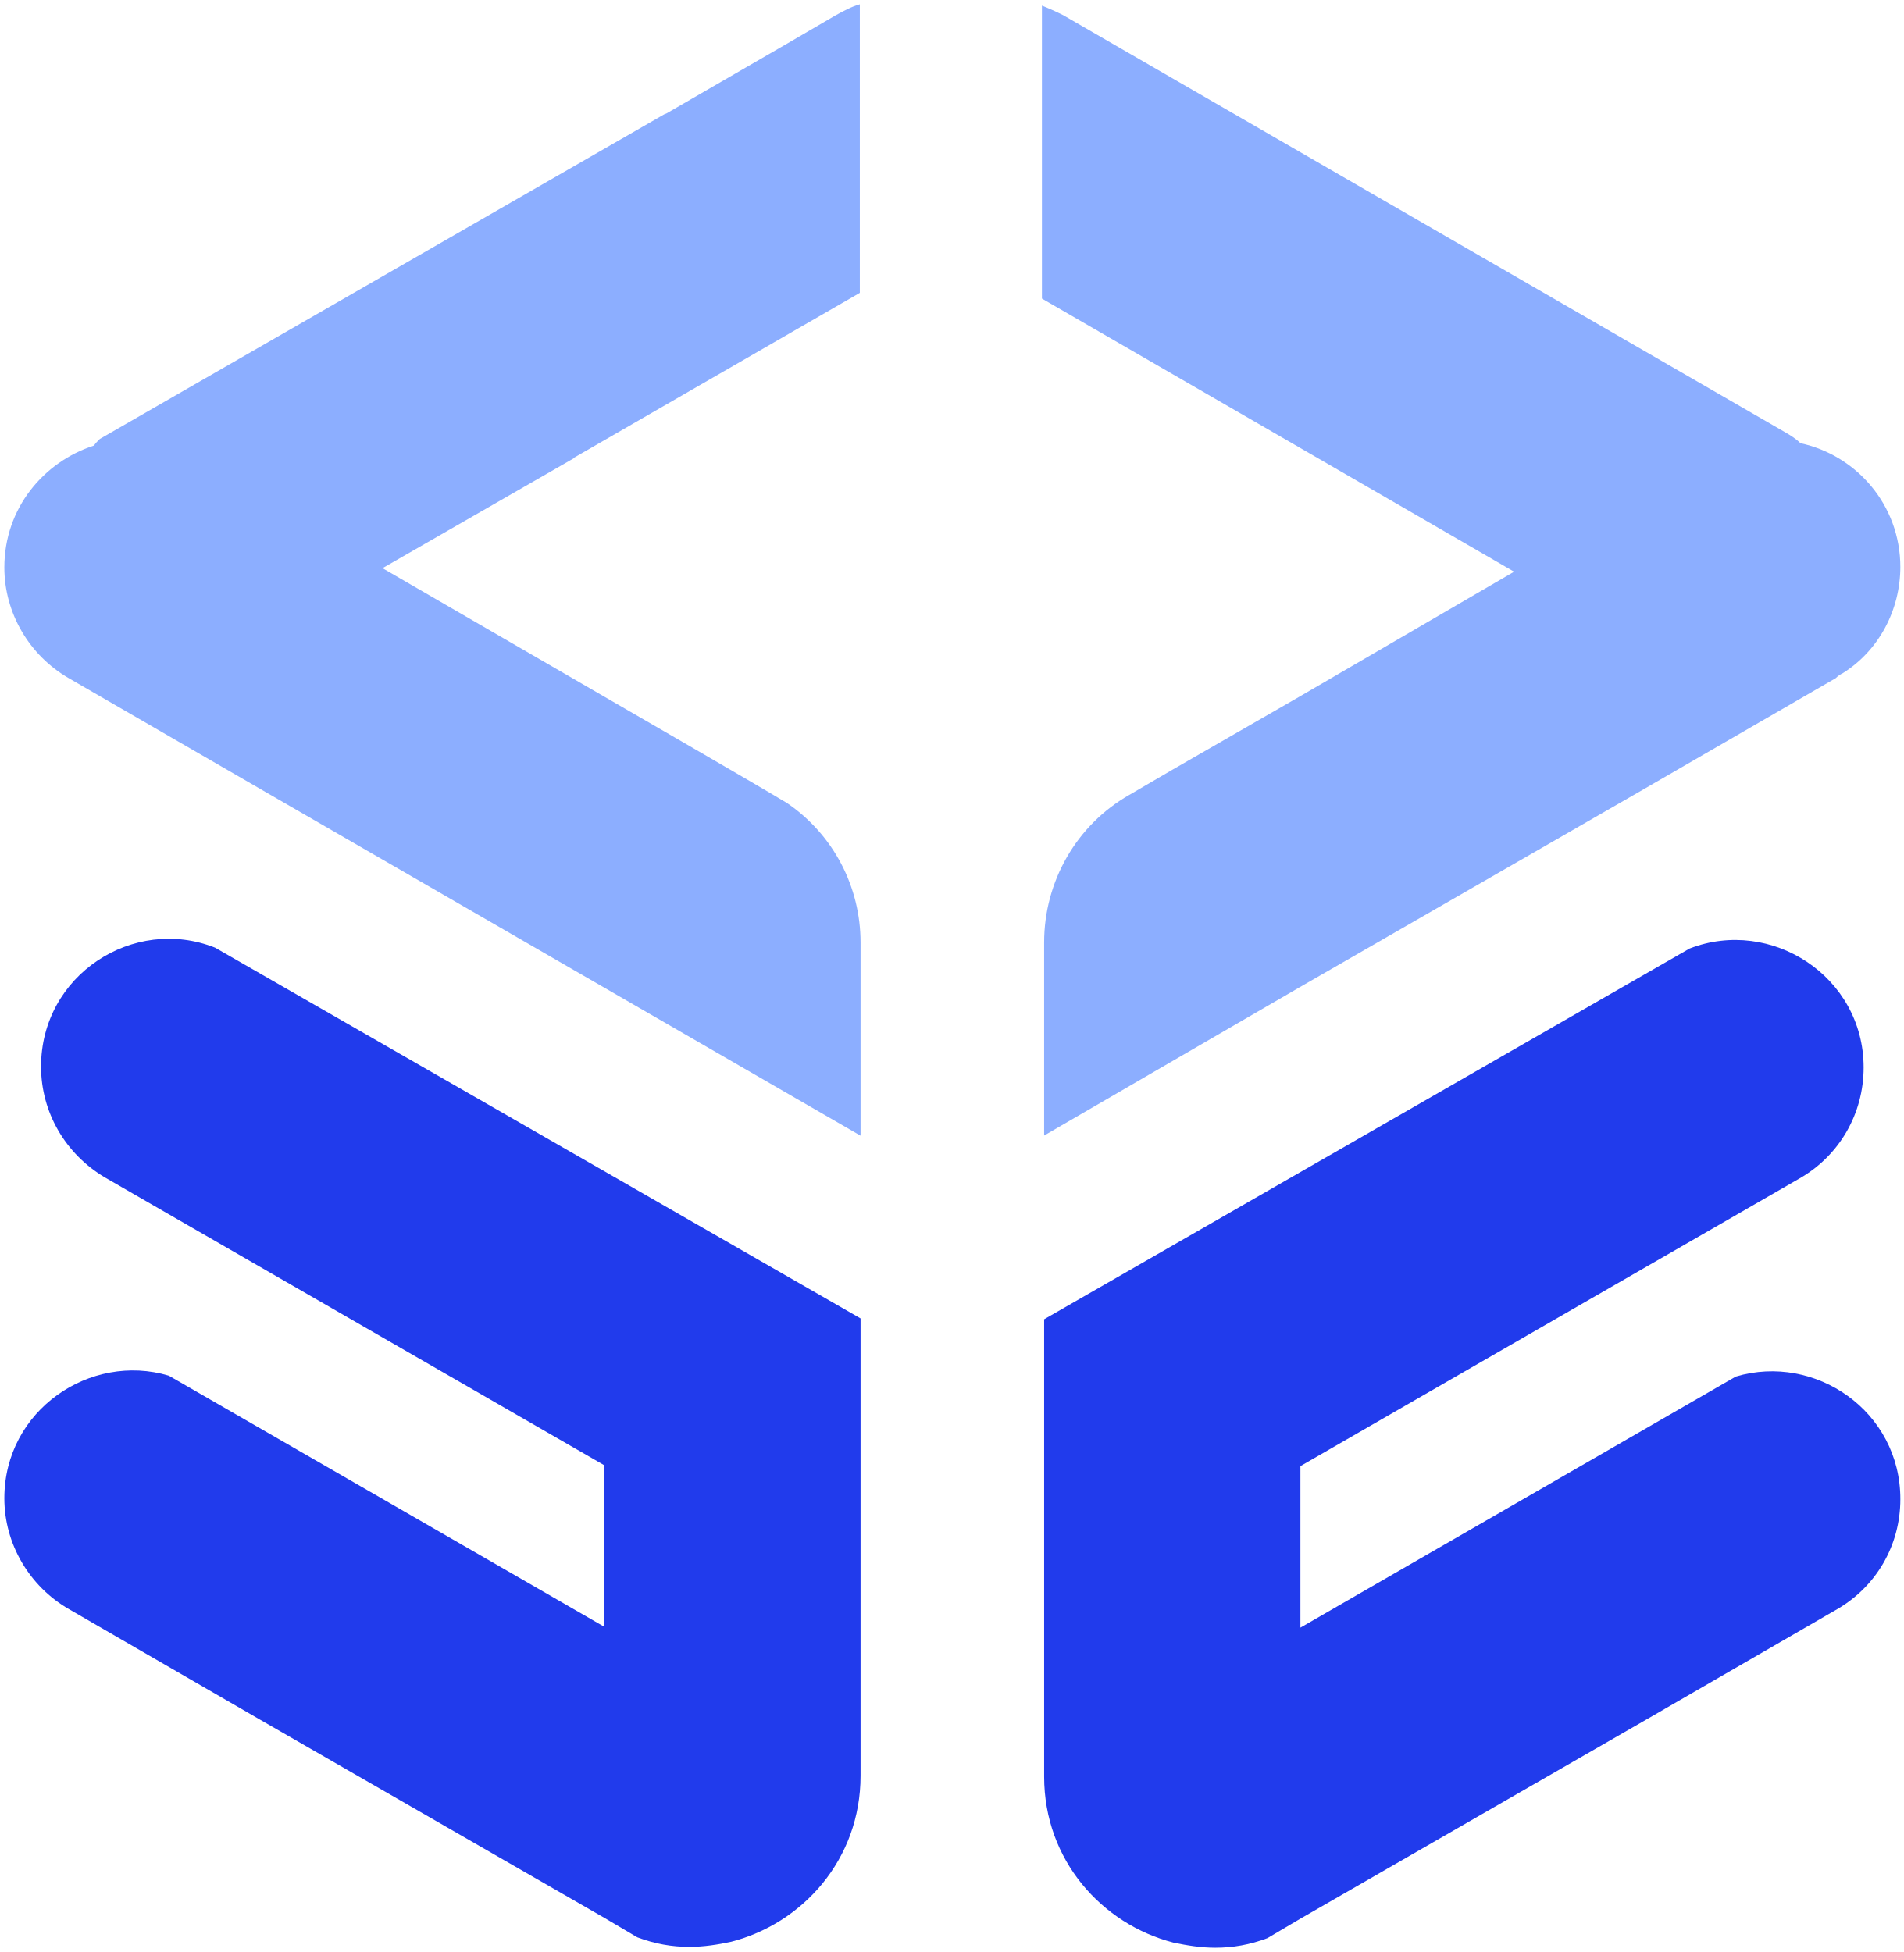
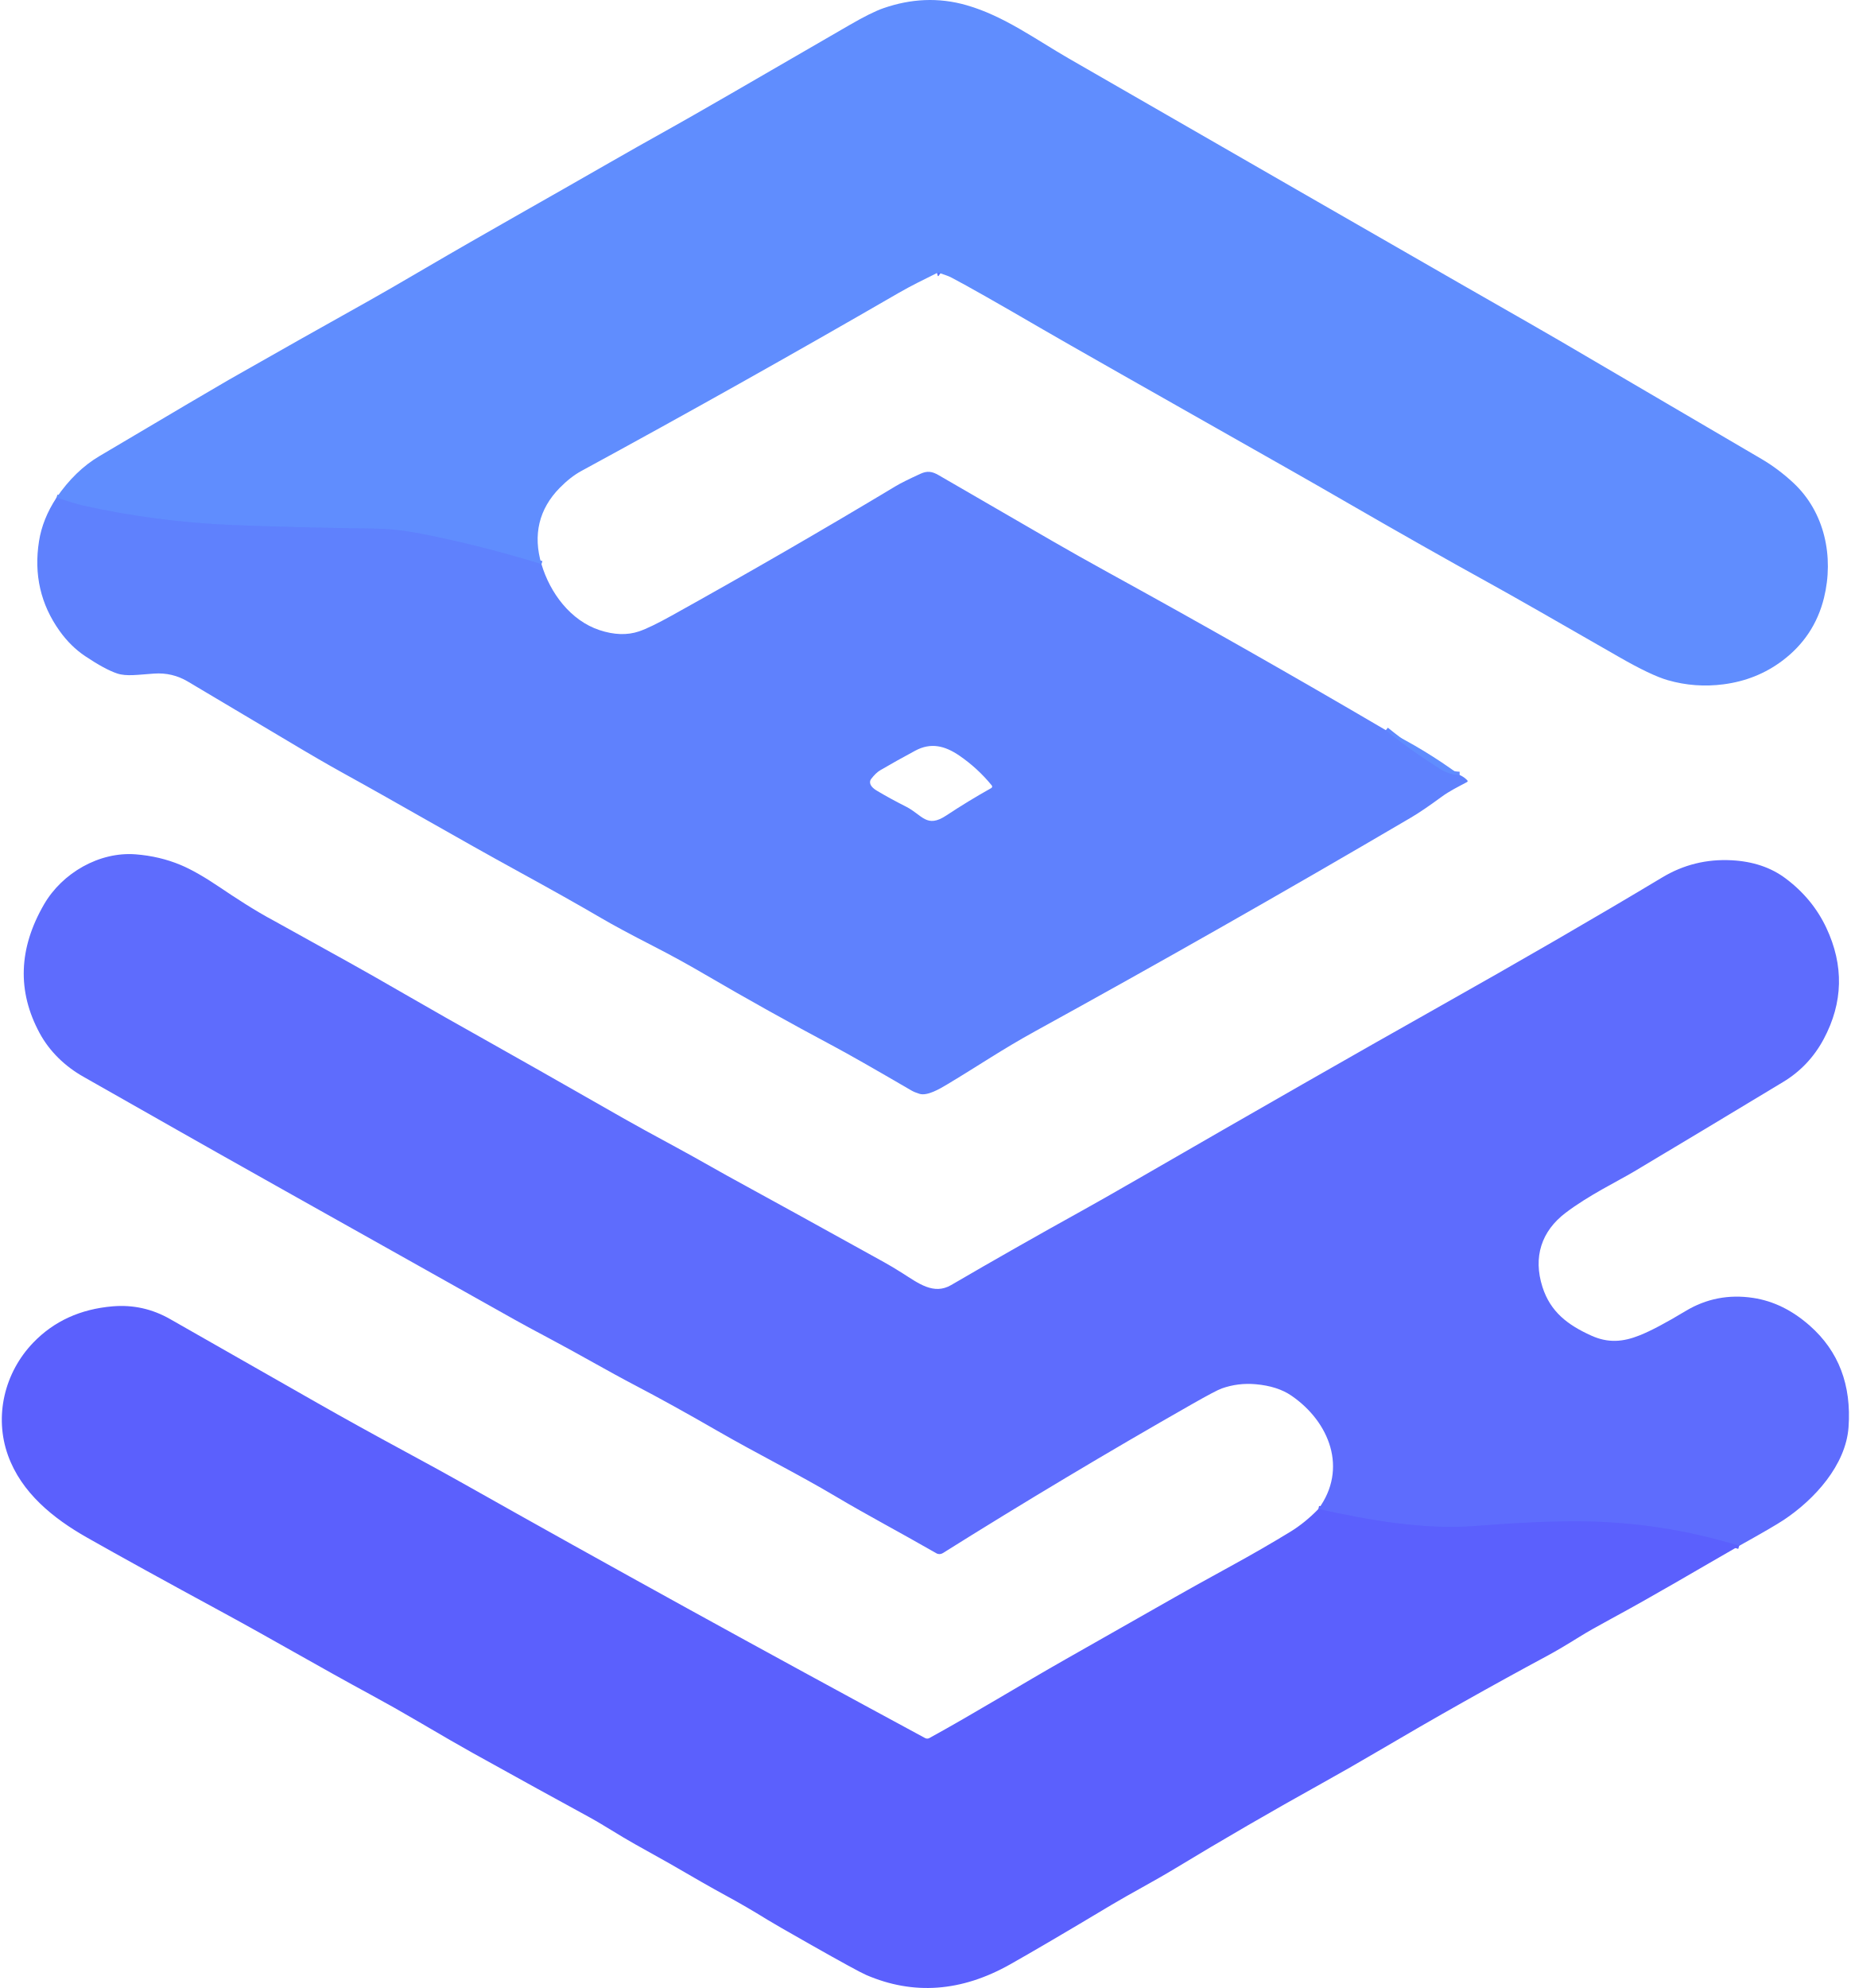
- <svg xmlns="http://www.w3.org/2000/svg" width="390" height="400" viewBox="0 0 390 400" fill="none">
-   <path d="M117.632 93.862L78.367 116.429L123.801 142.756C123.801 142.756 154.792 160.659 161.261 164.57C170.739 171.039 176.305 181.721 176.305 193.154V232.721L53.393 161.712L14.128 138.995C6.004 134.331 0.889 125.606 0.889 116.278C0.889 104.092 9.013 94.614 19.243 91.305C19.544 90.853 19.995 90.402 20.446 89.951L136.287 23.305H136.438L162.163 8.411L171.19 3.145C172.845 2.243 174.5 1.34 176.155 0.889V60.013L117.482 93.862H117.632Z" fill="#8CAEFF" />
-   <path d="M44.066 194.193L176.305 270.167V363.893C176.305 381.043 164.42 394.132 149.827 397.893C147.119 398.494 144.11 398.946 141.252 398.946C137.641 398.946 134.181 398.344 130.57 396.99L123.951 393.079L53.393 352.459L14.128 329.742C6.004 325.078 0.889 316.353 0.889 307.025C0.889 288.972 18.491 277.087 34.588 281.901L123.801 333.353V300.255L21.5 241.282C13.376 236.468 8.411 227.893 8.411 218.565C8.411 199.76 27.367 187.574 44.066 194.193Z" fill="#213BEC" />
-   <path d="M389.332 307.201C389.332 316.679 384.367 325.254 376.093 329.918L336.827 352.635L266.27 393.254L259.65 397.166C256.039 398.52 252.579 399.122 248.969 399.122C246.11 399.122 243.252 398.67 240.393 398.069C225.801 394.308 213.916 381.219 213.916 364.069V270.343L346.155 194.369C362.854 187.9 381.81 200.086 381.81 218.741C381.81 228.219 376.845 236.794 368.721 241.458L266.42 300.431V333.529L355.633 282.077C371.88 277.263 389.332 289.148 389.332 307.201Z" fill="#213BEC" />
-   <path d="M389.331 116.098C389.331 124.974 384.969 133.249 377.597 137.912C376.995 138.213 376.544 138.514 376.093 138.966L336.827 161.682L266.269 202.302L213.915 232.691V193.125C213.915 180.638 220.535 169.054 231.367 162.886L240.393 157.62L266.269 142.727L310.199 117.151L284.473 102.258L213.464 61.187V1.16C214.968 1.762 216.322 2.364 217.827 3.116L284.473 41.629L365.712 88.567C366.765 89.169 367.969 89.921 368.871 90.824C380.154 93.231 389.331 103.311 389.331 116.249V116.098Z" fill="#8CAEFF" />
+ <svg xmlns="http://www.w3.org/2000/svg" version="1.1" viewBox="2.202 2.238 576.293 620.159" width="581.00" height="624.00">
+   <g stroke-width="2.00" fill="none" stroke-linecap="butt">
+     <path stroke="#5e77fe" d="   M 295.03 87.50   Q 294.64 87.23 293.98 87.40" />
+     <path stroke="#6087fe" d="   M 170.57 178.23   Q 151.91 172.45 132.88 168.71   Q 125.41 167.25 118.88 167.15   Q 92.68 166.78 73.87 166.01   Q 50.37 165.04 27.43 159.93   Q 25.44 159.49 19.26 157.49" />
+     <path stroke="#6087fe" d="   M 434.00 230.02   Q 442.22 236.66 451.22 242.25   Q 453.87 243.90 457.01 243.98" />
+     <path stroke="#5d66fd" d="   M 544.25 484.46   Q 519.98 477.01 494.49 476.82   Q 481.48 476.73 462.57 478.23   C 446.12 479.54 429.65 476.65 412.96 472.98" />
+   </g>
+   <path fill="#608dfe" d="   M 295.03 87.50   Q 294.64 87.23 293.98 87.40   C 289.96 89.40 285.91 91.36 282.02 93.61   Q 232.38 122.32 182.96 149.19   Q 179.64 151.00 176.28 154.41   C 169.78 161.01 167.85 169.11 170.57 178.23   Q 151.91 172.45 132.88 168.71   Q 125.41 167.25 118.88 167.15   Q 92.68 166.78 73.87 166.01   Q 50.37 165.04 27.43 159.93   Q 25.44 159.49 19.26 157.49   Q 25.06 149.03 32.59 144.56   Q 68.07 123.54 72.99 120.74   Q 94.87 108.27 116.86 95.99   Q 122.49 92.84 134.18 85.99   C 153.25 74.82 172.55 64.06 191.70 53.04   Q 199.29 48.67 211.56 41.82   Q 220.46 36.87 266.64 10.07   Q 273.53 6.07 277.32 4.77   C 285.74 1.87 294.36 1.31 303.26 3.88   C 314.89 7.23 324.81 14.57 335.13 20.51   Q 399.04 57.30 406.34 61.49   Q 446.14 84.40 457.33 90.79   Q 483.91 105.97 488.21 108.50   Q 497.34 113.88 551.18 145.40   Q 556.41 148.46 561.13 152.85   C 570.95 161.98 573.85 175.97 570.70 188.75   Q 567.71 200.85 557.67 208.38   Q 549.67 214.37 539.36 215.71   Q 530.50 216.87 521.99 214.43   Q 516.72 212.92 506.61 207.10   Q 476.88 189.99 466.78 184.41   Q 446.24 173.08 421.76 158.93   Q 411.67 153.10 404.40 148.98   Q 337.41 111.06 327.00 105.00   Q 305.74 92.63 298.61 88.90   Q 297.37 88.25 295.03 87.50   Z" />
+   <path fill="#5b60fd" d="   M 295.03 87.50   L 293.98 87.40   Q 294.64 87.23 295.03 87.50   Z" />
+   <path fill="#5f81fd" d="   M 434.00 230.02   Q 442.22 236.66 451.22 242.25   Q 453.87 243.90 457.01 243.98   Q 458.38 244.58 459.38 245.62   Q 459.73 245.99 459.28 246.23   C 456.56 247.69 453.91 248.96 451.39 250.81   Q 445.55 255.11 441.80 257.31   Q 383.02 291.81 324.64 323.91   C 314.24 329.63 307.10 334.56 297.06 340.57   C 294.79 341.93 290.93 344.20 288.51 343.46   Q 286.97 342.99 285.96 342.40   Q 268.16 332.04 262.03 328.78   Q 241.08 317.62 221.44 306.14   Q 213.64 301.57 205.33 297.31   Q 194.75 291.88 189.15 288.60   Q 179.08 282.70 162.94 273.86   C 144.69 263.87 126.03 252.95 108.76 243.44   Q 101.76 239.58 91.43 233.39   Q 85.31 229.72 60.19 214.82   Q 55.38 211.98 49.75 212.36   C 44.65 212.71 41.10 213.30 38.22 212.34   Q 34.41 211.08 28.20 206.92   Q 23.68 203.89 20.25 199.09   Q 11.34 186.64 13.81 171.06   Q 14.90 164.12 19.26 157.49   Q 25.44 159.49 27.43 159.93   Q 50.37 165.04 73.87 166.01   Q 92.68 166.78 118.88 167.15   Q 125.41 167.25 132.88 168.71   Q 151.91 172.45 170.57 178.23   C 173.25 187.23 179.65 195.81 188.67 198.80   Q 195.50 201.06 201.00 199.20   Q 204.43 198.04 211.26 194.24   Q 246.94 174.41 281.12 153.87   Q 283.31 152.55 288.77 150.05   C 290.92 149.06 292.43 149.26 294.54 150.50   Q 302.14 154.93 330.04 171.06   Q 338.03 175.68 347.47 180.87   Q 391.11 204.85 434.00 230.02   Z   M 273.08 246.19   Q 273.05 247.61 275.25 248.92   Q 279.30 251.34 284.33 253.88   C 289.42 256.47 290.70 260.71 296.87 256.63   Q 303.79 252.05 310.90 248.08   A 0.55 0.54 -34.3 0 0 311.06 247.26   Q 306.67 241.88 300.95 237.96   C 296.39 234.84 292.03 233.80 287.17 236.42   Q 281.25 239.60 276.28 242.51   Q 274.88 243.33 273.41 245.26   A 1.66 1.63 65.2 0 0 273.08 246.19   Z" />
+   <path fill="#608dfe" d="   M 457.01 243.98   Q 453.87 243.90 451.22 242.25   Q 442.22 236.66 434.00 230.02   Q 446.11 235.96 457.01 243.98   Z" />
+   <path fill="#5e6cfd" d="   M 544.25 484.46   Q 519.98 477.01 494.49 476.82   Q 481.48 476.73 462.57 478.23   C 446.12 479.54 429.65 476.65 412.96 472.98   C 422.19 460.42 416.44 445.80 404.58 437.64   Q 400.25 434.66 393.42 434.05   Q 387.93 433.56 382.83 435.36   Q 381.06 435.98 373.59 440.23   Q 334.14 462.69 295.78 486.74   A 1.96 1.95 -46.0 0 1 293.76 486.78   C 281.95 479.99 272.29 474.95 262.43 469.09   C 250.59 462.05 237.91 455.78 225.14 448.41   Q 211.09 440.31 199.66 434.33   C 191.65 430.15 182.22 424.64 172.90 419.70   Q 166.33 416.22 162.18 413.90   Q 71.13 362.85 58.05 355.38   Q 48.65 350.01 27.64 338.12   C 22.00 334.93 17.14 330.33 13.99 324.50   Q 3.44 304.95 15.38 284.35   C 21.04 274.58 32.61 267.85 43.99 268.75   Q 51.47 269.34 57.96 272.05   Q 63.00 274.15 70.32 279.10   C 74.63 282.01 81.18 286.34 87.23 289.54   Q 87.33 289.60 110.79 302.61   Q 117.23 306.18 128.17 312.50   Q 140.64 319.70 153.81 327.06   Q 165.32 333.50 196.46 351.27   Q 201.61 354.20 212.68 360.18   Q 217.44 362.76 223.53 366.21   Q 227.92 368.71 234.27 372.17   Q 245.44 378.25 277.42 395.96   Q 279.99 397.38 283.24 399.44   C 288.14 402.54 292.93 406.29 298.37 403.12   Q 318.40 391.44 339.42 379.80   Q 345.55 376.40 356.81 369.91   Q 412.82 337.57 449.16 317.11   Q 489.51 294.40 520.24 275.95   Q 530.17 269.98 541.89 270.60   Q 551.87 271.12 558.74 276.27   Q 567.14 282.56 571.42 291.65   Q 579.73 309.30 570.61 326.38   Q 566.07 334.86 557.96 339.76   Q 531.51 355.73 511.46 367.69   C 506.47 370.67 497.33 375.07 490.05 380.61   C 482.53 386.33 479.90 394.41 482.86 403.69   C 485.35 411.49 490.75 415.56 498.09 418.88   C 503.35 421.26 507.97 420.89 513.21 418.79   Q 518.38 416.73 527.48 411.24   Q 537.18 405.39 548.59 407.12   Q 558.07 408.55 566.26 415.78   Q 579.78 427.70 578.36 447.46   C 577.51 459.26 567.79 469.97 558.13 476.39   Q 554.98 478.48 544.25 484.46   Z" />
+   <path fill="#5b60fd" d="   M 412.96 472.98   C 429.65 476.65 446.12 479.54 462.57 478.23   Q 481.48 476.73 494.49 476.82   Q 519.98 477.01 544.25 484.46   C 531.02 492.04 518.04 499.79 504.47 507.13   Q 497.83 510.72 494.46 512.82   Q 488.34 516.63 484.57 518.66   Q 458.15 532.86 431.34 548.66   Q 422.72 553.73 413.98 558.59   Q 390.71 571.51 368.20 585.14   C 361.88 588.97 353.93 593.16 348.45 596.44   Q 327.19 609.17 316.78 615.03   Q 294.00 627.87 271.87 618.33   Q 269.18 617.16 254.34 608.75   Q 243.33 602.51 241.11 601.13   Q 234.30 596.92 227.89 593.45   Q 221.97 590.23 210.63 583.62   Q 209.04 582.69 199.78 577.55   C 195.10 574.95 190.01 571.58 185.49 569.11   Q 171.14 561.30 149.23 549.14   Q 143.60 546.01 131.98 539.19   Q 124.48 534.79 117.33 530.92   C 101.82 522.53 86.02 513.30 71.32 505.33   Q 44.07 490.55 28.76 481.87   C 18.24 475.90 8.33 467.93 4.13 456.24   C -0.24 444.08 3.00 430.42 12.02 421.06   Q 21.69 411.03 36.77 409.75   Q 46.36 408.94 54.75 413.75   Q 61.70 417.73 100.51 439.82   Q 113.05 446.96 128.43 455.27   Q 139.33 461.16 145.97 464.91   Q 213.55 503.01 290.26 544.43   A 1.38 1.38 0.0 0 0 291.58 544.43   C 305.60 536.74 320.16 527.75 334.34 519.71   Q 361.17 504.51 368.12 500.52   Q 373.23 497.59 385.60 490.81   Q 395.50 485.39 404.12 480.13   Q 408.76 477.30 412.96 472.98   Z" />
</svg>
